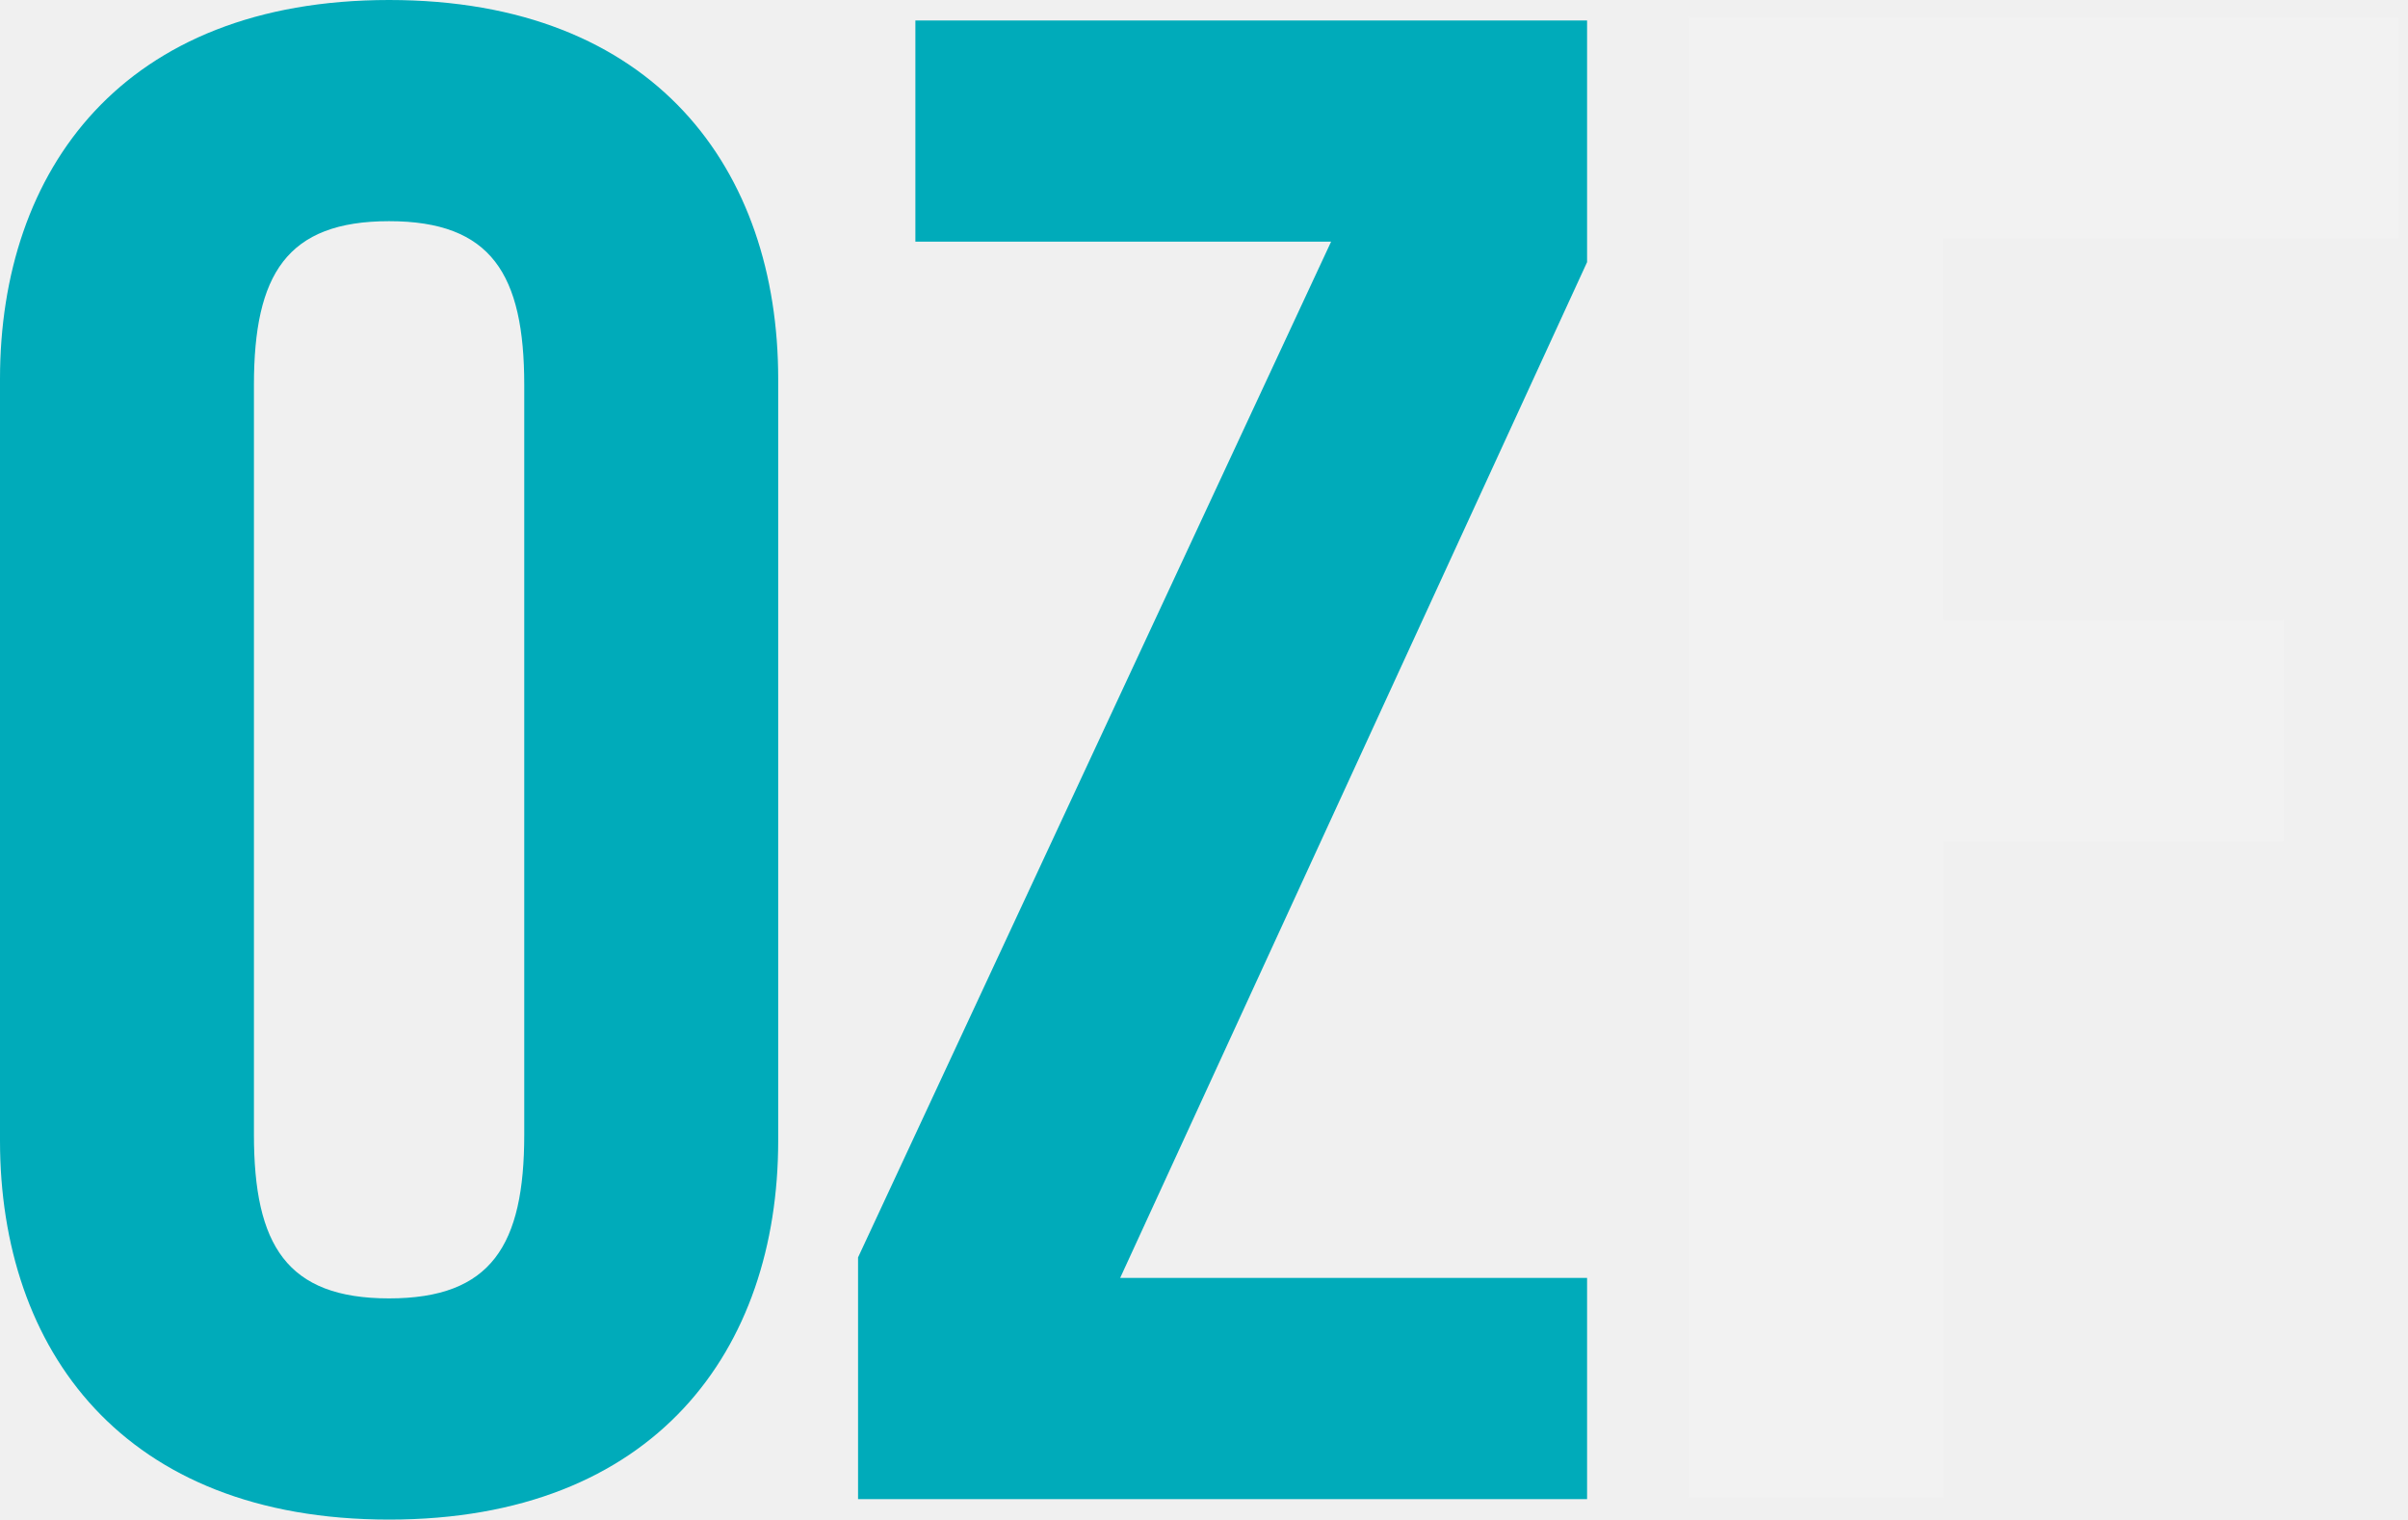
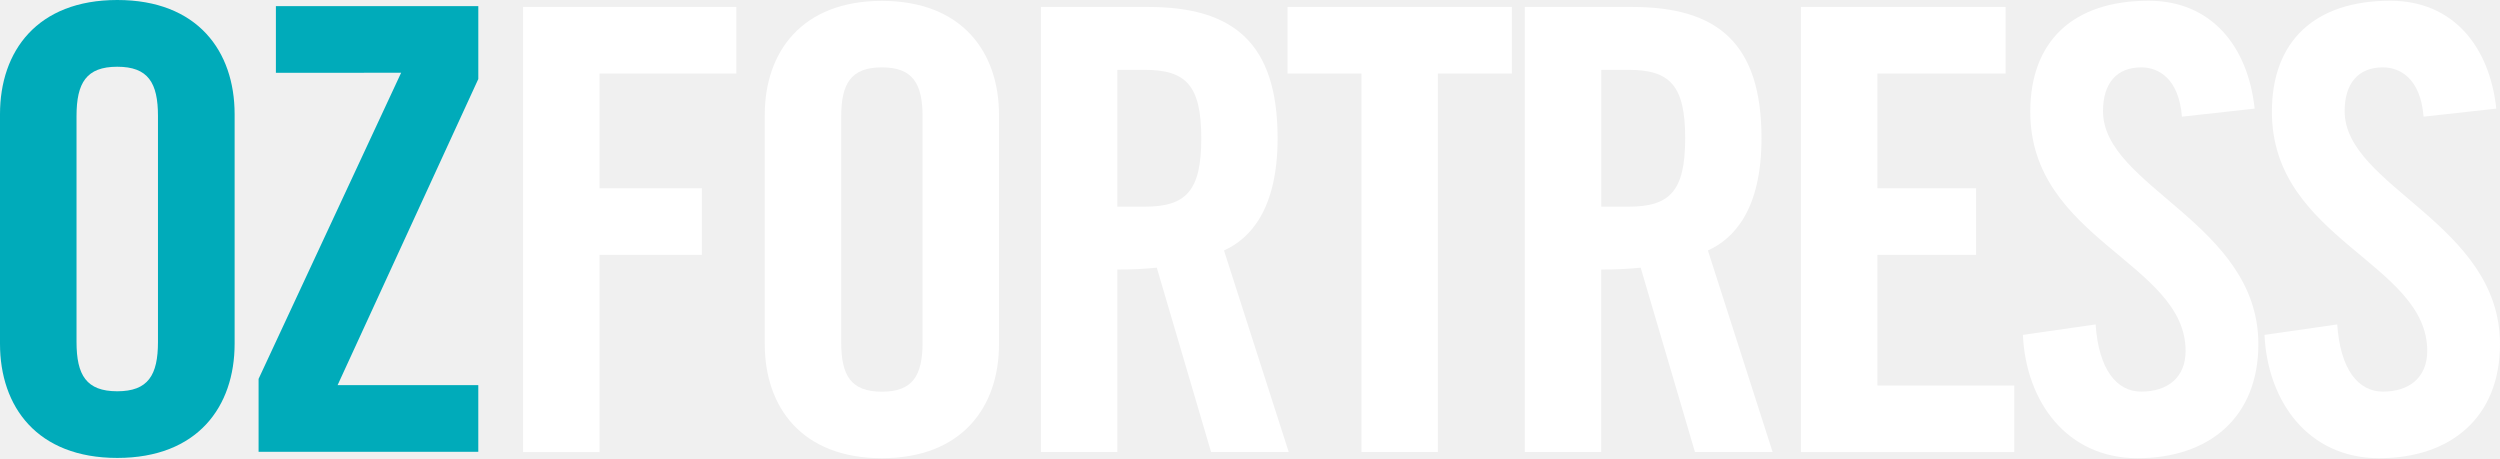
- <svg xmlns="http://www.w3.org/2000/svg" version="1.1" id="Layer_1" x="0px" y="0px" width="192.843" height="121.688" viewBox="0 0 192.843 121.688" enable-background="new 0 0 500.843 121.688" xml:space="preserve">
-   <defs id="defs4441" />
-   <g id="g4367">
-     <g id="g4415">
-       <path d="M 135.251,119.944 V 1.351 h 56.832 v 17.74 h -36.466 v 30.552 h 27.267 V 67.383 H 155.618 V 119.945 H 135.251 Z" id="path4417" style="fill:#f1f1f1;fill-opacity:0.835;stroke-width:1.441" />
-     </g>
-     <g id="g4433">
-       <path d="M 0,30.34 C 0,13.612 9.84,0 31.161,0 c 21.32,0 31.16,13.612 31.16,30.34 v 61.009 c 0,16.729 -9.84,30.34 -31.16,30.34 C 9.84,121.688 0,108.077 0,91.349 Z m 20.336,60.516 c 0,8.856 2.624,13.12 10.824,13.12 8.2,0 10.824,-4.264 10.824,-13.12 V 30.832 c 0,-8.856 -2.624,-13.12 -10.824,-13.12 -8.2,0 -10.824,4.264 -10.824,13.12 z" id="path4435" style="fill:#00abba" />
-       <path d="M 73.308,19.352 V 1.64 H 127.1 V 20.993 L 89.707,102.338 H 127.1 V 120.05 H 68.716 v -19.353 l 37.885,-81.345 z" id="path4437" style="fill:#00abba" />
-     </g>
-   </g>
+ <svg xmlns="http://www.w3.org/2000/svg" id="Layer_1" data-name="Layer 1" viewBox="0 0 1193.41 218.73">
+   <defs>
+     <style>.cls-1{fill:#fff;}.cls-2{fill:#00abba;}</style>
+   </defs>
+   <path class="cls-1" d="M253,682.92V470.46h101.8v31.78H289.49V557h48.85v31.79H289.49v94.16H253Z" transform="translate(-3.3 -467.14)" />
+   <path class="cls-1" d="M368.37,522c0-30,17.66-54.44,55.91-54.44s55.91,24.42,55.91,54.44V631.42c0,30-17.66,54.44-55.91,54.44s-55.91-24.42-55.91-54.44Zm36.49,108.59c0,15.89,4.71,23.53,19.42,23.53s19.42-7.65,19.42-23.53V522.83c0-15.89-4.71-23.53-19.42-23.53s-19.42,7.65-19.42,23.53Z" transform="translate(-3.3 -467.14)" />
+   <path class="cls-1" d="M536.68,682.92H500.19V470.46H551.4c40.9,0,61.78,17.36,61.78,62.68,0,34.13-13.24,48-25.59,53.56l30.9,96.22H581.42l-25.91-88a175.55,175.55,0,0,1-18.83.88Zm0-117.12h13c19.72,0,27.07-7.36,27.07-32.66s-7.35-32.66-27.07-32.66h-13Z" transform="translate(-3.3 -467.14)" />
+   <path class="cls-1" d="M653.22,502.24H617.91V470.46H725v31.78H689.7V682.92H653.22Z" transform="translate(-3.3 -467.14)" />
+   <path class="cls-1" d="M767.68,682.92H731.19V470.46H782.4c40.9,0,61.78,17.36,61.78,62.68,0,34.13-13.24,48-25.59,53.56l30.9,96.22H812.41l-25.91-88a175.55,175.55,0,0,1-18.83.88v87.11Zm0-117.12h13c19.72,0,27.07-7.36,27.07-32.66s-7.35-32.66-27.07-32.66h-13Z" transform="translate(-3.3 -467.14)" />
+   <path class="cls-1" d="M863,682.92V470.46h97.7v31.78H899.51V557H946.6v31.79H899.51v62.38h65.34v31.78H863Z" transform="translate(-3.3 -467.14)" />
+   <path class="cls-1" d="M1044.88,522.83c-1.47-18.23-11.19-23.53-19.43-23.53-11.77,0-18.25,7.65-18.25,20.89,0,36.19,74.16,53.56,74.16,111.23,0,35-23.55,54.44-57.68,54.44-33.84,0-53.26-27.07-54.73-58.85l34.72-5c1.47,21.48,10,32.07,21.78,32.07,12.65,0,21.18-6.77,21.18-19.42,0-42.08-74.15-53.26-74.15-114.17,0-33.84,20.6-53,56.5-53,29.72,0,47.38,21.48,50.61,51.5Z" transform="translate(-3.3 -467.14)" />
+   <path class="cls-1" d="M1160.23,522.83c-1.47-18.23-11.19-23.53-19.43-23.53-11.77,0-18.25,7.65-18.25,20.89,0,36.19,74.15,53.56,74.15,111.23,0,35-23.54,54.44-57.68,54.44-33.84,0-53.26-27.07-54.73-58.85l34.72-5c1.47,21.48,10,32.07,21.78,32.07,12.65,0,21.19-6.77,21.19-19.42,0-42.08-74.16-53.26-74.16-114.17,0-33.84,20.6-53,56.5-53,29.72,0,47.38,21.48,50.62,51.5Z" transform="translate(-3.3 -467.14)" />
+   <path class="cls-2" d="M3.3,521.64c0-30.05,17.68-54.5,56-54.5s56,24.45,56,54.5v109.6c0,30-17.68,54.5-56,54.5s-56-24.45-56-54.5ZM39.83,630.35c0,15.9,4.71,23.57,19.44,23.57s19.44-7.66,19.44-23.57V522.52C78.71,506.62,74,499,59.27,499s-19.44,7.66-19.44,23.57Z" transform="translate(-3.3 -467.14)" />
+   <path class="cls-2" d="M135,501.89V470.07h96.63v34.78L164.45,651h67.17V682.8H126.74V648l68.05-146.13Z" transform="translate(-3.3 -467.14)" />
</svg>
